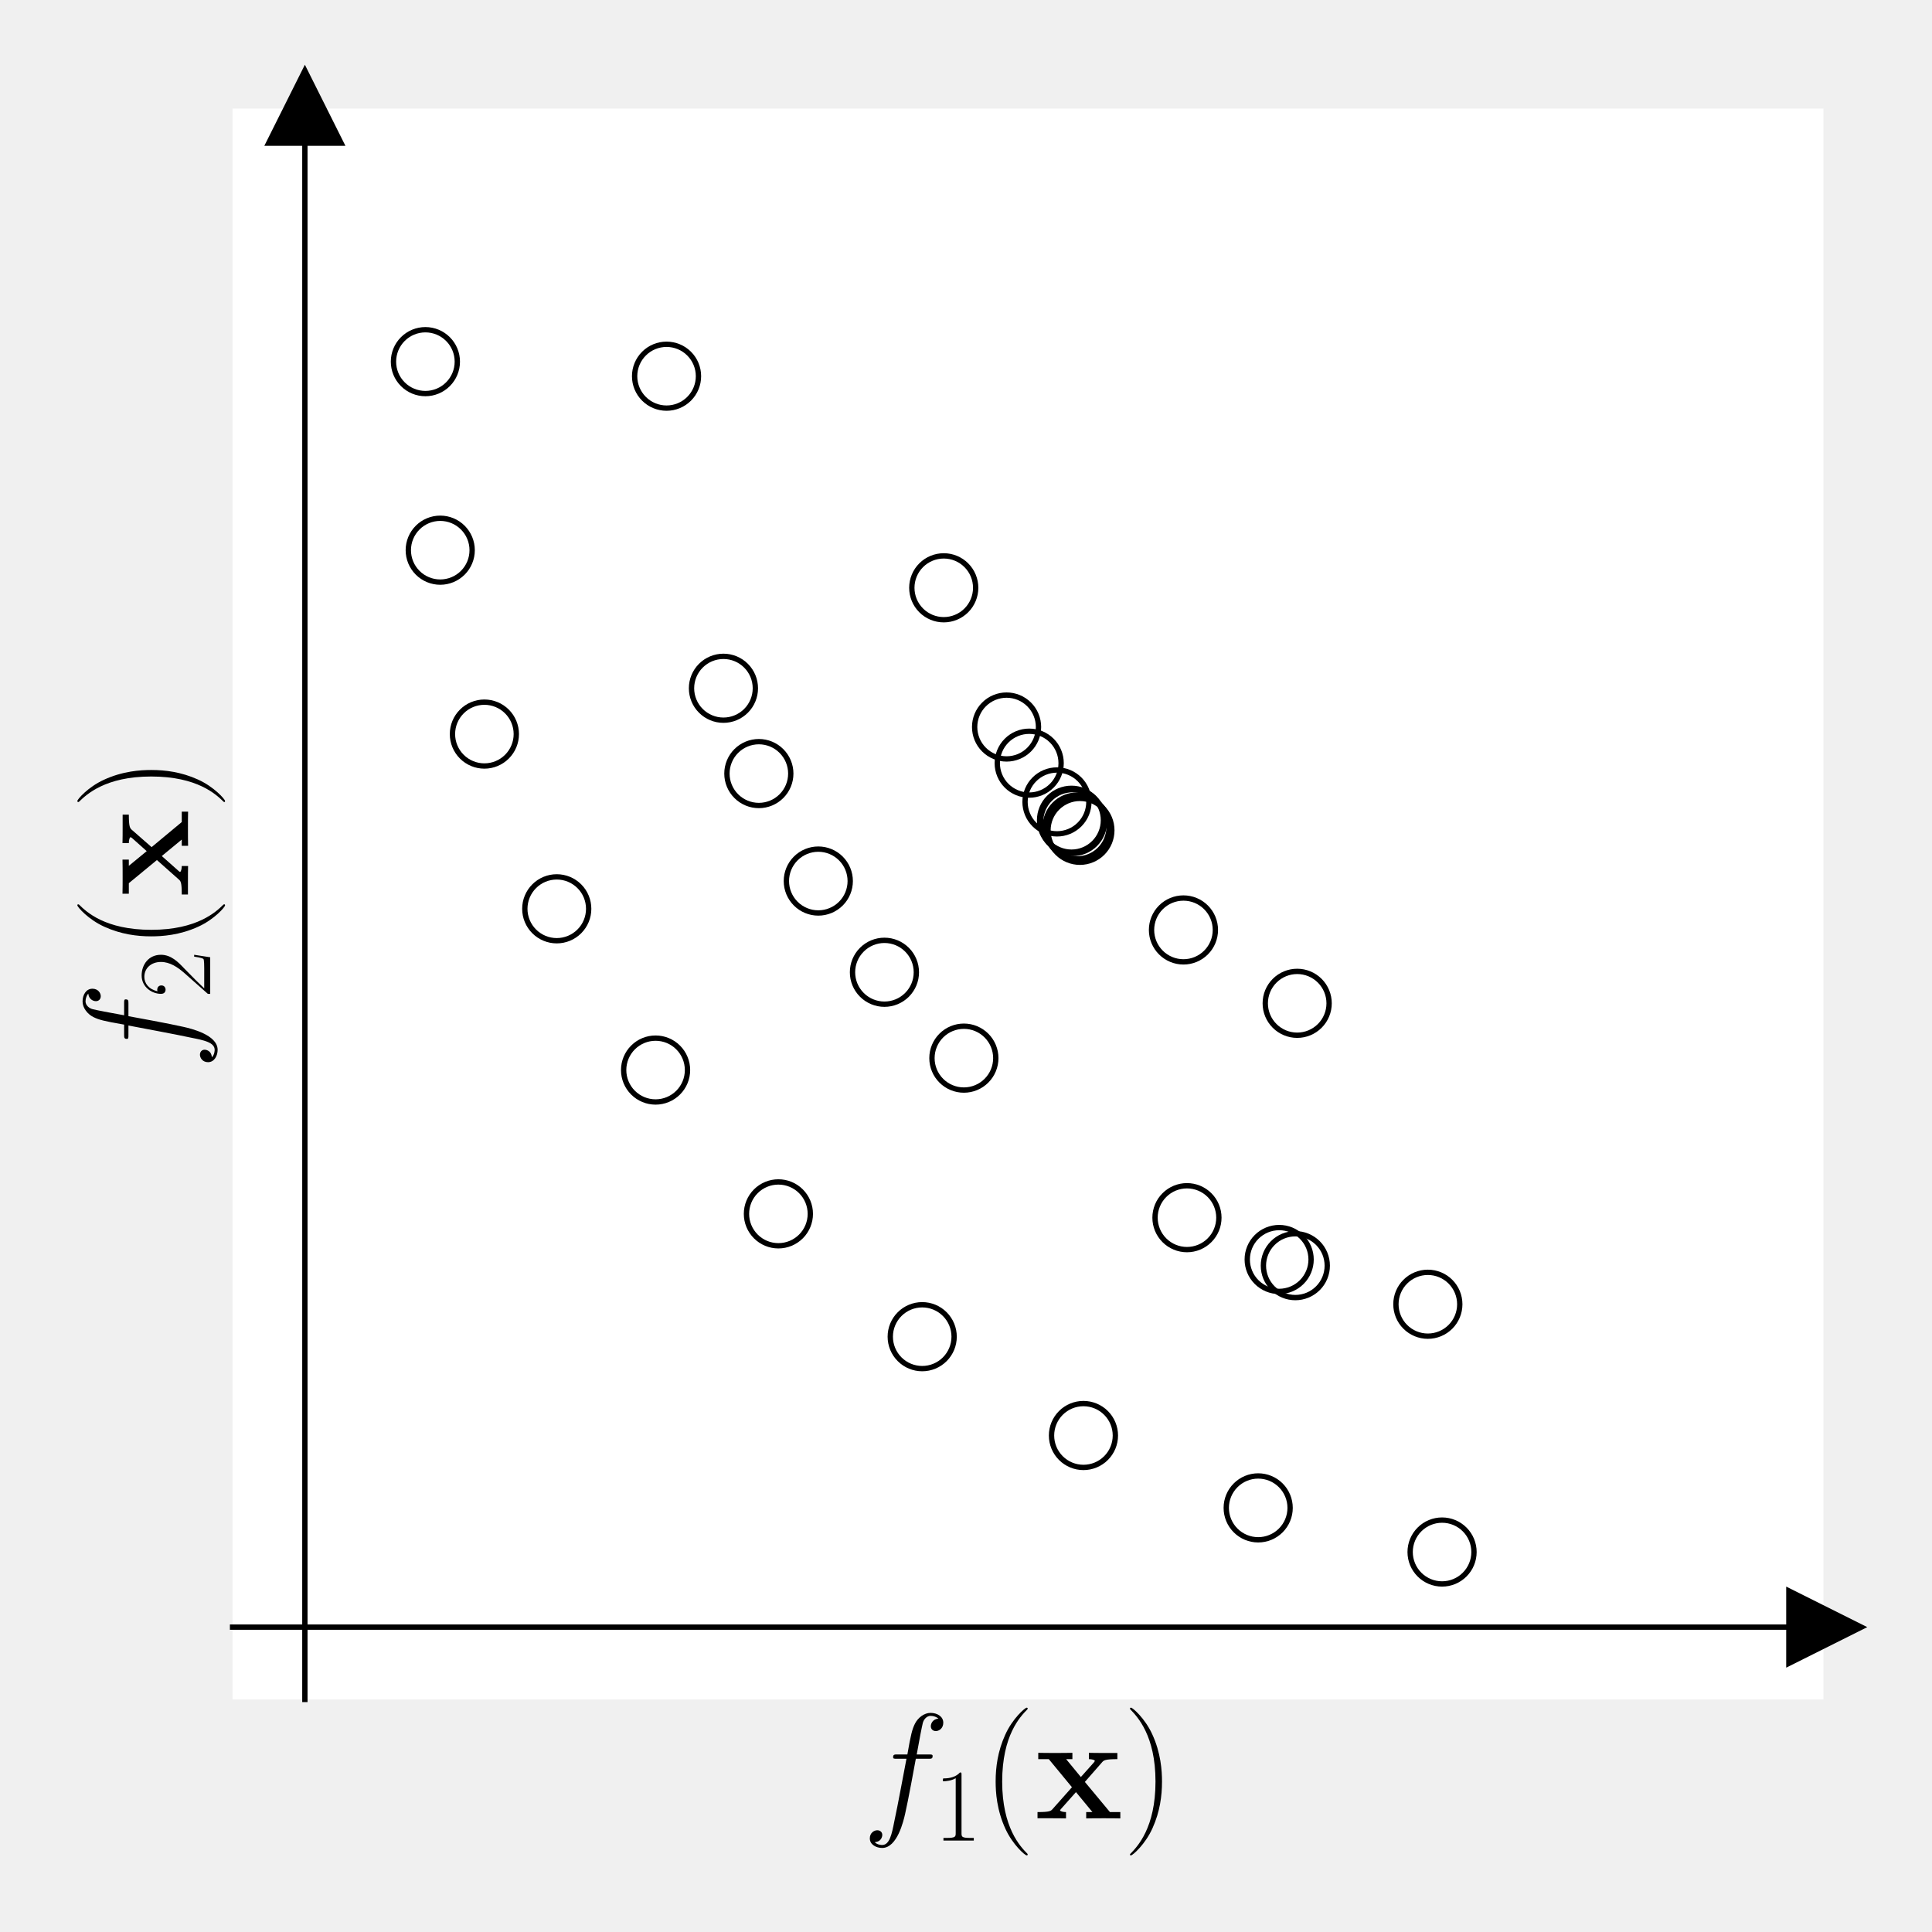
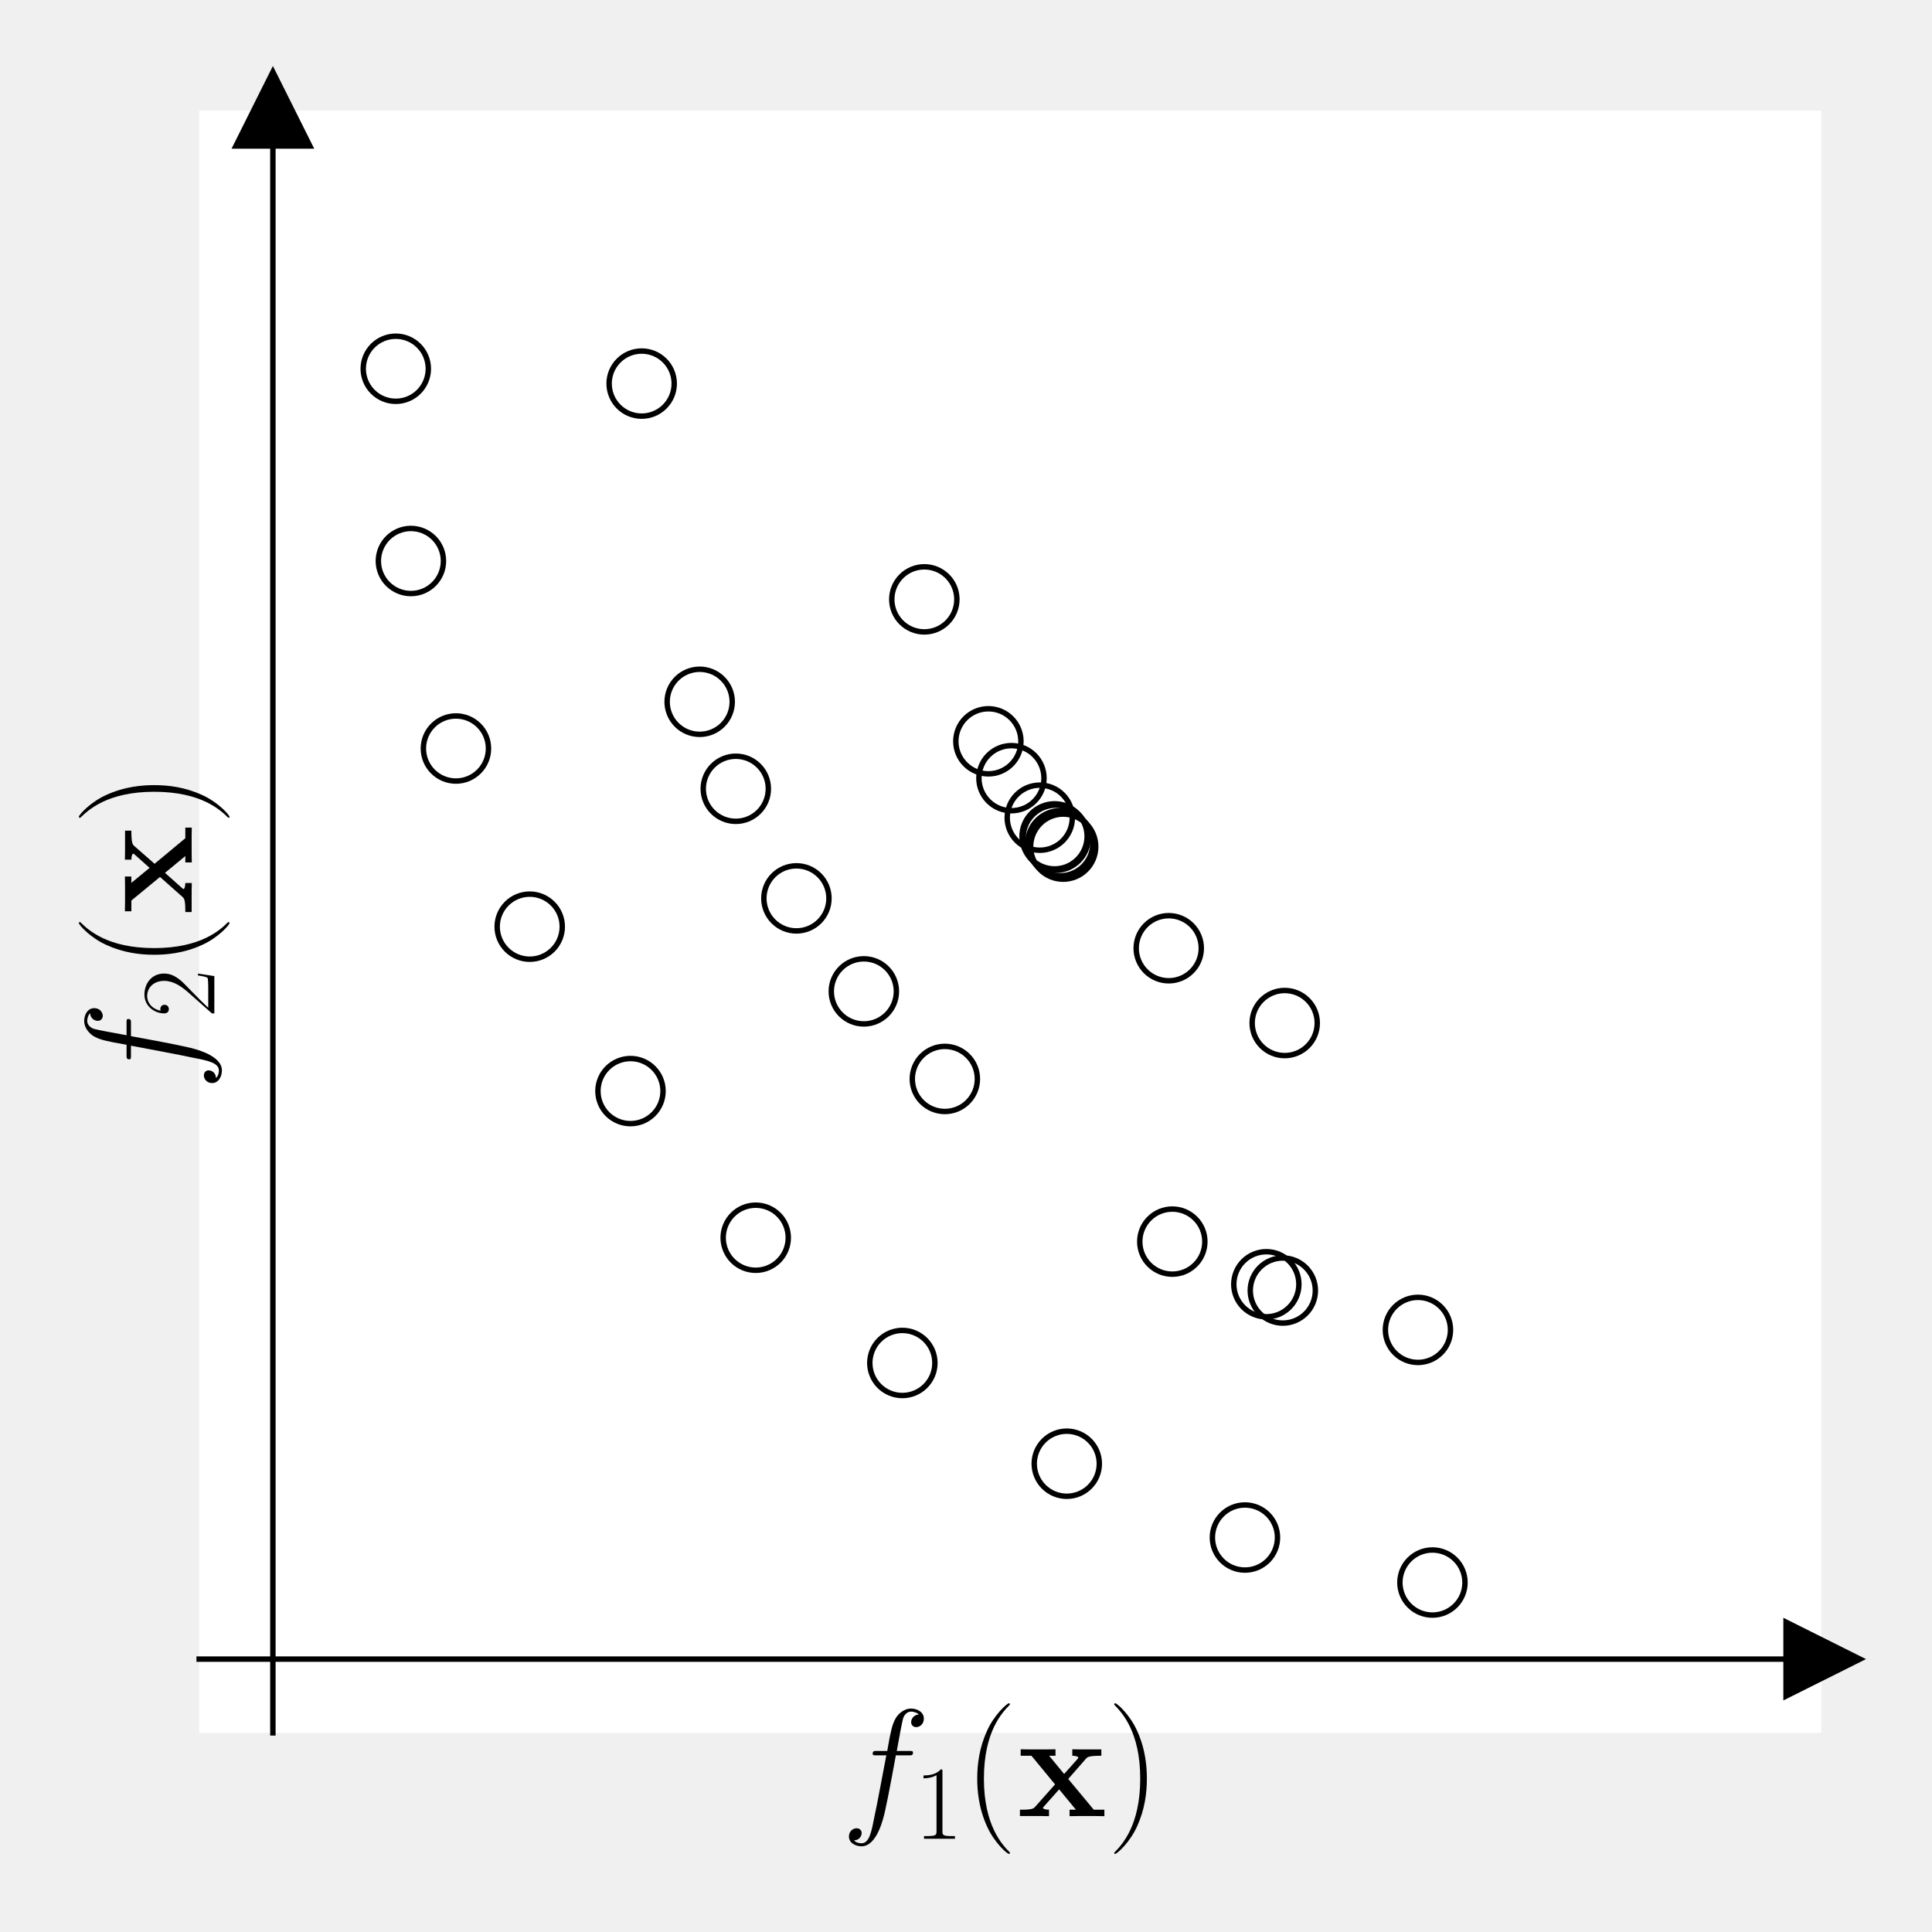
- <svg xmlns="http://www.w3.org/2000/svg" xmlns:xlink="http://www.w3.org/1999/xlink" width="181.543pt" height="181.543pt" viewBox="0 0 181.543 181.543" version="1.1">
+ <svg xmlns="http://www.w3.org/2000/svg" xmlns:xlink="http://www.w3.org/1999/xlink" width="178.043pt" height="178.043pt" viewBox="0 0 178.043 178.043" version="1.1">
  <defs>
    <style type="text/css">*{stroke-linejoin: round; stroke-linecap: butt}</style>
  </defs>
  <g id="figure_1">
    <g id="patch_1">
-       <path d="M 0 181.543  L 181.543 181.543  L 181.543 0  L 0 0  L 0 181.543  z " style="fill: none" />
+       <path d="M 0 178.043  L 178.043 178.043  L 178.043 0  L 0 0  L 0 178.043  z " style="fill: none" />
    </g>
    <g id="axes_1">
      <g id="patch_2">
-         <path d="M 21.853 159.69  L 171.343 159.69  L 171.343 10.2  L 21.853 10.2  z " style="fill: #ffffff" />
+         <path d="M 18.353 159.69  L 167.843 159.69  L 167.843 10.2  L 18.353 10.2  z " style="fill: #ffffff" />
      </g>
      <g id="PathCollection_1">
        <defs>
-           <path id="C0_0_e6fdd0ee3b" d="M 0 3  C 0.796 3 1.559 2.684 2.121 2.121  C 2.684 1.559 3 0.796 3 -0  C 3 -0.796 2.684 -1.559 2.121 -2.121  C 1.559 -2.684 0.796 -3 0 -3  C -0.796 -3 -1.559 -2.684 -2.121 -2.121  C -2.684 -1.559 -3 -0.796 -3 0  C -3 0.796 -2.684 1.559 -2.121 2.121  C -1.559 2.684 -0.796 3 0 3  z " />
+           <path id="C0_0_3410052487" d="M 0 3  C 0.796 3 1.559 2.684 2.121 2.121  C 2.684 1.559 3 0.796 3 -0  C 3 -0.796 2.684 -1.559 2.121 -2.121  C 1.559 -2.684 0.796 -3 0 -3  C -0.796 -3 -1.559 -2.684 -2.121 -2.121  C -2.684 -1.559 -3 -0.796 -3 0  C -3 0.796 -2.684 1.559 -2.121 2.121  C -1.559 2.684 -0.796 3 0 3  z " />
        </defs>
-         <g clip-path="url(#p7dd45da507)">
-           <use xlink:href="#C0_0_e6fdd0ee3b" x="39.973" y="33.983" style="fill: none; stroke: #000000; stroke-width: 0.5" />
+         <g clip-path="url(#p3b25065bd1)">
+           <use xlink:href="#C0_0_3410052487" x="36.473" y="33.983" style="fill: none; stroke: #000000; stroke-width: 0.5" />
        </g>
-         <g clip-path="url(#p7dd45da507)">
-           <use xlink:href="#C0_0_e6fdd0ee3b" x="41.367" y="51.699" style="fill: none; stroke: #000000; stroke-width: 0.5" />
+         <g clip-path="url(#p3b25065bd1)">
+           <use xlink:href="#C0_0_3410052487" x="37.867" y="51.699" style="fill: none; stroke: #000000; stroke-width: 0.5" />
        </g>
-         <g clip-path="url(#p7dd45da507)">
-           <use xlink:href="#C0_0_e6fdd0ee3b" x="45.516" y="68.979" style="fill: none; stroke: #000000; stroke-width: 0.5" />
+         <g clip-path="url(#p3b25065bd1)">
+           <use xlink:href="#C0_0_3410052487" x="42.016" y="68.979" style="fill: none; stroke: #000000; stroke-width: 0.5" />
        </g>
-         <g clip-path="url(#p7dd45da507)">
-           <use xlink:href="#C0_0_e6fdd0ee3b" x="52.316" y="85.397" style="fill: none; stroke: #000000; stroke-width: 0.5" />
+         <g clip-path="url(#p3b25065bd1)">
+           <use xlink:href="#C0_0_3410052487" x="48.816" y="85.397" style="fill: none; stroke: #000000; stroke-width: 0.5" />
        </g>
-         <g clip-path="url(#p7dd45da507)">
-           <use xlink:href="#C0_0_e6fdd0ee3b" x="61.602" y="100.549" style="fill: none; stroke: #000000; stroke-width: 0.5" />
+         <g clip-path="url(#p3b25065bd1)">
+           <use xlink:href="#C0_0_3410052487" x="58.102" y="100.549" style="fill: none; stroke: #000000; stroke-width: 0.5" />
        </g>
-         <g clip-path="url(#p7dd45da507)">
-           <use xlink:href="#C0_0_e6fdd0ee3b" x="73.143" y="114.062" style="fill: none; stroke: #000000; stroke-width: 0.5" />
+         <g clip-path="url(#p3b25065bd1)">
+           <use xlink:href="#C0_0_3410052487" x="69.643" y="114.062" style="fill: none; stroke: #000000; stroke-width: 0.5" />
        </g>
-         <g clip-path="url(#p7dd45da507)">
-           <use xlink:href="#C0_0_e6fdd0ee3b" x="86.656" y="125.604" style="fill: none; stroke: #000000; stroke-width: 0.5" />
+         <g clip-path="url(#p3b25065bd1)">
+           <use xlink:href="#C0_0_3410052487" x="83.156" y="125.604" style="fill: none; stroke: #000000; stroke-width: 0.5" />
        </g>
-         <g clip-path="url(#p7dd45da507)">
-           <use xlink:href="#C0_0_e6fdd0ee3b" x="101.808" y="134.889" style="fill: none; stroke: #000000; stroke-width: 0.5" />
+         <g clip-path="url(#p3b25065bd1)">
+           <use xlink:href="#C0_0_3410052487" x="98.308" y="134.889" style="fill: none; stroke: #000000; stroke-width: 0.5" />
        </g>
-         <g clip-path="url(#p7dd45da507)">
-           <use xlink:href="#C0_0_e6fdd0ee3b" x="118.227" y="141.69" style="fill: none; stroke: #000000; stroke-width: 0.5" />
+         <g clip-path="url(#p3b25065bd1)">
+           <use xlink:href="#C0_0_3410052487" x="114.727" y="141.69" style="fill: none; stroke: #000000; stroke-width: 0.5" />
        </g>
-         <g clip-path="url(#p7dd45da507)">
-           <use xlink:href="#C0_0_e6fdd0ee3b" x="135.506" y="145.838" style="fill: none; stroke: #000000; stroke-width: 0.5" />
+         <g clip-path="url(#p3b25065bd1)">
+           <use xlink:href="#C0_0_3410052487" x="132.006" y="145.838" style="fill: none; stroke: #000000; stroke-width: 0.5" />
        </g>
-         <g clip-path="url(#p7dd45da507)">
-           <use xlink:href="#C0_0_e6fdd0ee3b" x="76.893" y="82.789" style="fill: none; stroke: #000000; stroke-width: 0.5" />
+         <g clip-path="url(#p3b25065bd1)">
+           <use xlink:href="#C0_0_3410052487" x="73.393" y="82.789" style="fill: none; stroke: #000000; stroke-width: 0.5" />
        </g>
-         <g clip-path="url(#p7dd45da507)">
-           <use xlink:href="#C0_0_e6fdd0ee3b" x="111.534" y="114.421" style="fill: none; stroke: #000000; stroke-width: 0.5" />
+         <g clip-path="url(#p3b25065bd1)">
+           <use xlink:href="#C0_0_3410052487" x="108.034" y="114.421" style="fill: none; stroke: #000000; stroke-width: 0.5" />
        </g>
-         <g clip-path="url(#p7dd45da507)">
-           <use xlink:href="#C0_0_e6fdd0ee3b" x="120.199" y="118.35" style="fill: none; stroke: #000000; stroke-width: 0.5" />
+         <g clip-path="url(#p3b25065bd1)">
+           <use xlink:href="#C0_0_3410052487" x="116.699" y="118.35" style="fill: none; stroke: #000000; stroke-width: 0.5" />
        </g>
-         <g clip-path="url(#p7dd45da507)">
-           <use xlink:href="#C0_0_e6fdd0ee3b" x="67.979" y="64.674" style="fill: none; stroke: #000000; stroke-width: 0.5" />
+         <g clip-path="url(#p3b25065bd1)">
+           <use xlink:href="#C0_0_3410052487" x="64.479" y="64.674" style="fill: none; stroke: #000000; stroke-width: 0.5" />
        </g>
-         <g clip-path="url(#p7dd45da507)">
-           <use xlink:href="#C0_0_e6fdd0ee3b" x="83.107" y="91.36" style="fill: none; stroke: #000000; stroke-width: 0.5" />
+         <g clip-path="url(#p3b25065bd1)">
+           <use xlink:href="#C0_0_3410052487" x="79.607" y="91.36" style="fill: none; stroke: #000000; stroke-width: 0.5" />
        </g>
-         <g clip-path="url(#p7dd45da507)">
-           <use xlink:href="#C0_0_e6fdd0ee3b" x="134.17" y="122.556" style="fill: none; stroke: #000000; stroke-width: 0.5" />
+         <g clip-path="url(#p3b25065bd1)">
+           <use xlink:href="#C0_0_3410052487" x="130.67" y="122.556" style="fill: none; stroke: #000000; stroke-width: 0.5" />
        </g>
-         <g clip-path="url(#p7dd45da507)">
-           <use xlink:href="#C0_0_e6fdd0ee3b" x="121.718" y="118.929" style="fill: none; stroke: #000000; stroke-width: 0.5" />
+         <g clip-path="url(#p3b25065bd1)">
+           <use xlink:href="#C0_0_3410052487" x="118.218" y="118.929" style="fill: none; stroke: #000000; stroke-width: 0.5" />
        </g>
-         <g clip-path="url(#p7dd45da507)">
-           <use xlink:href="#C0_0_e6fdd0ee3b" x="62.633" y="35.35" style="fill: none; stroke: #000000; stroke-width: 0.5" />
+         <g clip-path="url(#p3b25065bd1)">
+           <use xlink:href="#C0_0_3410052487" x="59.133" y="35.35" style="fill: none; stroke: #000000; stroke-width: 0.5" />
        </g>
-         <g clip-path="url(#p7dd45da507)">
-           <use xlink:href="#C0_0_e6fdd0ee3b" x="90.572" y="99.429" style="fill: none; stroke: #000000; stroke-width: 0.5" />
+         <g clip-path="url(#p3b25065bd1)">
+           <use xlink:href="#C0_0_3410052487" x="87.072" y="99.429" style="fill: none; stroke: #000000; stroke-width: 0.5" />
        </g>
-         <g clip-path="url(#p7dd45da507)">
-           <use xlink:href="#C0_0_e6fdd0ee3b" x="71.307" y="72.69" style="fill: none; stroke: #000000; stroke-width: 0.5" />
+         <g clip-path="url(#p3b25065bd1)">
+           <use xlink:href="#C0_0_3410052487" x="67.807" y="72.69" style="fill: none; stroke: #000000; stroke-width: 0.5" />
        </g>
-         <g clip-path="url(#p7dd45da507)">
-           <use xlink:href="#C0_0_e6fdd0ee3b" x="99.319" y="75.354" style="fill: none; stroke: #000000; stroke-width: 0.5" />
+         <g clip-path="url(#p3b25065bd1)">
+           <use xlink:href="#C0_0_3410052487" x="95.819" y="75.354" style="fill: none; stroke: #000000; stroke-width: 0.5" />
        </g>
-         <g clip-path="url(#p7dd45da507)">
-           <use xlink:href="#C0_0_e6fdd0ee3b" x="100.788" y="77.2" style="fill: none; stroke: #000000; stroke-width: 0.5" />
+         <g clip-path="url(#p3b25065bd1)">
+           <use xlink:href="#C0_0_3410052487" x="97.288" y="77.2" style="fill: none; stroke: #000000; stroke-width: 0.5" />
        </g>
-         <g clip-path="url(#p7dd45da507)">
-           <use xlink:href="#C0_0_e6fdd0ee3b" x="100.685" y="77.075" style="fill: none; stroke: #000000; stroke-width: 0.5" />
+         <g clip-path="url(#p3b25065bd1)">
+           <use xlink:href="#C0_0_3410052487" x="97.185" y="77.075" style="fill: none; stroke: #000000; stroke-width: 0.5" />
        </g>
-         <g clip-path="url(#p7dd45da507)">
-           <use xlink:href="#C0_0_e6fdd0ee3b" x="101.211" y="77.709" style="fill: none; stroke: #000000; stroke-width: 0.5" />
+         <g clip-path="url(#p3b25065bd1)">
+           <use xlink:href="#C0_0_3410052487" x="97.711" y="77.709" style="fill: none; stroke: #000000; stroke-width: 0.5" />
        </g>
-         <g clip-path="url(#p7dd45da507)">
-           <use xlink:href="#C0_0_e6fdd0ee3b" x="121.892" y="94.278" style="fill: none; stroke: #000000; stroke-width: 0.5" />
+         <g clip-path="url(#p3b25065bd1)">
+           <use xlink:href="#C0_0_3410052487" x="118.392" y="94.278" style="fill: none; stroke: #000000; stroke-width: 0.5" />
        </g>
-         <g clip-path="url(#p7dd45da507)">
-           <use xlink:href="#C0_0_e6fdd0ee3b" x="101.476" y="78.022" style="fill: none; stroke: #000000; stroke-width: 0.5" />
+         <g clip-path="url(#p3b25065bd1)">
+           <use xlink:href="#C0_0_3410052487" x="97.976" y="78.022" style="fill: none; stroke: #000000; stroke-width: 0.5" />
        </g>
-         <g clip-path="url(#p7dd45da507)">
-           <use xlink:href="#C0_0_e6fdd0ee3b" x="111.205" y="87.384" style="fill: none; stroke: #000000; stroke-width: 0.5" />
+         <g clip-path="url(#p3b25065bd1)">
+           <use xlink:href="#C0_0_3410052487" x="107.705" y="87.384" style="fill: none; stroke: #000000; stroke-width: 0.5" />
        </g>
-         <g clip-path="url(#p7dd45da507)">
-           <use xlink:href="#C0_0_e6fdd0ee3b" x="88.681" y="55.234" style="fill: none; stroke: #000000; stroke-width: 0.5" />
+         <g clip-path="url(#p3b25065bd1)">
+           <use xlink:href="#C0_0_3410052487" x="85.181" y="55.234" style="fill: none; stroke: #000000; stroke-width: 0.5" />
        </g>
-         <g clip-path="url(#p7dd45da507)">
-           <use xlink:href="#C0_0_e6fdd0ee3b" x="96.71" y="71.712" style="fill: none; stroke: #000000; stroke-width: 0.5" />
+         <g clip-path="url(#p3b25065bd1)">
+           <use xlink:href="#C0_0_3410052487" x="93.21" y="71.712" style="fill: none; stroke: #000000; stroke-width: 0.5" />
        </g>
-         <g clip-path="url(#p7dd45da507)">
-           <use xlink:href="#C0_0_e6fdd0ee3b" x="94.584" y="68.315" style="fill: none; stroke: #000000; stroke-width: 0.5" />
+         <g clip-path="url(#p3b25065bd1)">
+           <use xlink:href="#C0_0_3410052487" x="91.084" y="68.315" style="fill: none; stroke: #000000; stroke-width: 0.5" />
        </g>
      </g>
      <g id="PathCollection_2" />
      <g id="matplotlib.axis_1">
        <g id="text_1">
-           <g transform="translate(81.02242 170.8558)scale(0.14 -0.14)">
+           <g transform="translate(77.52242 167.3558)scale(0.14 -0.14)">
            <defs>
              <path id="CMMI12-66" d="M 2854 2566  C 2982 2566 3034 2566 3034 2688  C 3034 2752 2982 2752 2867 2752  L 2349 2752  C 2470 3429 2560 3897 2611 4107  C 2650 4265 2784 4416 2950 4416  C 3085 4416 3219 4358 3283 4298  C 3034 4272 2957 4082 2957 3969  C 2957 3837 3053 3759 3174 3759  C 3302 3759 3494 3870 3494 4119  C 3494 4393 3226 4544 2944 4544  C 2669 4544 2400 4334 2272 4078  C 2157 3848 2093 3611 1946 2752  L 1517 2752  C 1395 2752 1331 2752 1331 2637  C 1331 2566 1370 2566 1498 2566  L 1907 2566  C 1792 1976 1530 542 1382 -137  C 1274 -689 1178 -1152 858 -1152  C 838 -1152 653 -1152 538 -1031  C 864 -1005 864 -726 864 -720  C 864 -593 768 -517 646 -517  C 518 -517 326 -625 326 -867  C 326 -1140 608 -1280 858 -1280  C 1510 -1280 1779 -118 1850 199  C 1965 688 2278 2376 2310 2566  L 2854 2566  z " transform="scale(0.015625)" />
              <path id="CMR17-31" d="M 1702 4058  C 1702 4192 1696 4192 1606 4192  C 1357 3916 979 3827 621 3827  C 602 3827 570 3827 563 3808  C 557 3795 557 3782 557 3648  C 755 3648 1088 3686 1344 3839  L 1344 461  C 1344 236 1331 160 781 160  L 589 160  L 589 0  C 896 0 1216 0 1523 0  C 1830 0 2150 0 2458 0  L 2458 160  L 2266 160  C 1715 160 1702 230 1702 458  L 1702 4058  z " transform="scale(0.015625)" />
              <path id="CMR17-28" d="M 1958 -1561  C 1958 -1555 1958 -1542 1939 -1523  C 1645 -1224 858 -407 858 1581  C 858 3569 1632 4379 1946 4697  C 1946 4704 1958 4717 1958 4736  C 1958 4755 1939 4768 1914 4768  C 1843 4768 1299 4296 986 3594  C 666 2887 576 2199 576 1588  C 576 1128 621 351 1005 -471  C 1312 -1135 1837 -1600 1914 -1600  C 1946 -1600 1958 -1587 1958 -1561  z " transform="scale(0.015625)" />
              <path id="CMBX12-78" d="M 2157 1567  L 2899 2415  C 2970 2498 3027 2549 3558 2549  L 3558 2816  C 3200 2816 3187 2816 2970 2816  C 2784 2816 2509 2816 2330 2822  L 2330 2549  C 2451 2549 2586 2517 2586 2472  C 2586 2460 2554 2415 2541 2402  L 1984 1778  L 1350 2549  L 1619 2549  L 1619 2822  C 1472 2816 1037 2816 864 2816  C 672 2816 326 2816 147 2822  L 147 2549  L 602 2549  L 1600 1338  L 768 401  C 691 312 646 267 115 267  L 115 0  C 499 0 512 0 710 0  C 896 0 1165 0 1344 -6  L 1344 267  C 1222 267 1088 299 1088 344  C 1088 350 1088 356 1133 407  L 1773 1128  L 2483 267  L 2214 267  L 2214 -6  C 2368 0 2797 0 2976 0  C 3168 0 3507 0 3686 -6  L 3686 267  L 3238 267  L 2157 1567  z " transform="scale(0.015625)" />
              <path id="CMR17-29" d="M 1683 1581  C 1683 2040 1638 2817 1254 3639  C 947 4303 422 4768 346 4768  C 326 4768 301 4761 301 4729  C 301 4717 307 4710 314 4697  C 621 4378 1402 3568 1402 1584  C 1402 -407 627 -1217 314 -1537  C 307 -1549 301 -1556 301 -1568  C 301 -1600 326 -1600 346 -1600  C 416 -1600 960 -1128 1274 -426  C 1594 281 1683 969 1683 1581  z " transform="scale(0.015625)" />
            </defs>
            <use xlink:href="#CMMI12-66" transform="scale(0.996264)" />
            <use xlink:href="#CMR17-31" transform="translate(48.08324 -14.94392)scale(0.697382)" />
            <use xlink:href="#CMR17-28" transform="translate(80.56455 0)scale(0.996264)" />
            <use xlink:href="#CMBX12-78" transform="translate(115.8453 0)scale(0.996264)" />
            <use xlink:href="#CMR17-29" transform="translate(174.9985 0)scale(0.996264)" />
          </g>
        </g>
      </g>
      <g id="matplotlib.axis_2">
        <g id="text_2">
          <g transform="translate(17.66077 100.5203)rotate(-90)scale(0.14 -0.14)">
            <defs>
              <path id="CMR17-32" d="M 2669 989  L 2554 989  C 2490 536 2438 459 2413 420  C 2381 369 1920 369 1830 369  L 602 369  C 832 619 1280 1072 1824 1597  C 2214 1967 2669 2402 2669 3035  C 2669 3790 2067 4224 1395 4224  C 691 4224 262 3604 262 3030  C 262 2780 448 2748 525 2748  C 589 2748 781 2787 781 3010  C 781 3207 614 3264 525 3264  C 486 3264 448 3258 422 3245  C 544 3790 915 4058 1306 4058  C 1862 4058 2227 3617 2227 3035  C 2227 2479 1901 2000 1536 1584  L 262 146  L 262 0  L 2515 0  L 2669 989  z " transform="scale(0.015625)" />
            </defs>
            <use xlink:href="#CMMI12-66" transform="scale(0.996264)" />
            <use xlink:href="#CMR17-32" transform="translate(48.08324 -14.94392)scale(0.697382)" />
            <use xlink:href="#CMR17-28" transform="translate(80.56455 0)scale(0.996264)" />
            <use xlink:href="#CMBX12-78" transform="translate(115.8453 0)scale(0.996264)" />
            <use xlink:href="#CMR17-29" transform="translate(174.9985 0)scale(0.996264)" />
          </g>
        </g>
      </g>
      <g id="line2d_1">
        <defs>
-           <path id="mc6d3b71e8c" d="M 3 0  L -3 -3  L -3 3  z " style="stroke: #000000; stroke-linejoin: miter" />
+           <path id="mbe9ea65c87" d="M 3 0  L -3 -3  L -3 3  z " style="stroke: #000000; stroke-linejoin: miter" />
        </defs>
        <g>
-           <use xlink:href="#mc6d3b71e8c" x="171.343" y="152.895" style="stroke: #000000; stroke-linejoin: miter" />
+           <use xlink:href="#mbe9ea65c87" x="167.843" y="152.895" style="stroke: #000000; stroke-linejoin: miter" />
        </g>
      </g>
      <g id="line2d_2">
        <defs>
-           <path id="mbfb8bc1058" d="M 0 -3  L -3 3  L 3 3  z " style="stroke: #000000; stroke-linejoin: miter" />
+           <path id="m3c615e5a25" d="M 0 -3  L -3 3  L 3 3  z " style="stroke: #000000; stroke-linejoin: miter" />
        </defs>
        <g>
-           <use xlink:href="#mbfb8bc1058" x="28.648" y="10.2" style="stroke: #000000; stroke-linejoin: miter" />
+           <use xlink:href="#m3c615e5a25" x="25.148" y="10.2" style="stroke: #000000; stroke-linejoin: miter" />
        </g>
      </g>
      <g id="patch_3">
-         <path d="M 28.648 159.69  L 28.648 10.2  " style="fill: none; stroke: #000000; stroke-width: 0.5; stroke-linejoin: miter; stroke-linecap: square" />
+         <path d="M 25.148 159.69  L 25.148 10.2  " style="fill: none; stroke: #000000; stroke-width: 0.5; stroke-linejoin: miter; stroke-linecap: square" />
      </g>
      <g id="patch_4">
-         <path d="M 21.853 152.895  L 171.343 152.895  " style="fill: none; stroke: #000000; stroke-width: 0.5; stroke-linejoin: miter; stroke-linecap: square" />
+         <path d="M 18.353 152.895  L 167.843 152.895  " style="fill: none; stroke: #000000; stroke-width: 0.5; stroke-linejoin: miter; stroke-linecap: square" />
      </g>
    </g>
  </g>
  <defs>
-     <clipPath id="p7dd45da507">
-       <rect x="21.853" y="10.2" width="149.49" height="149.49" />
+     <clipPath id="p3b25065bd1">
+       <rect x="18.353" y="10.2" width="149.49" height="149.49" />
    </clipPath>
  </defs>
</svg>
